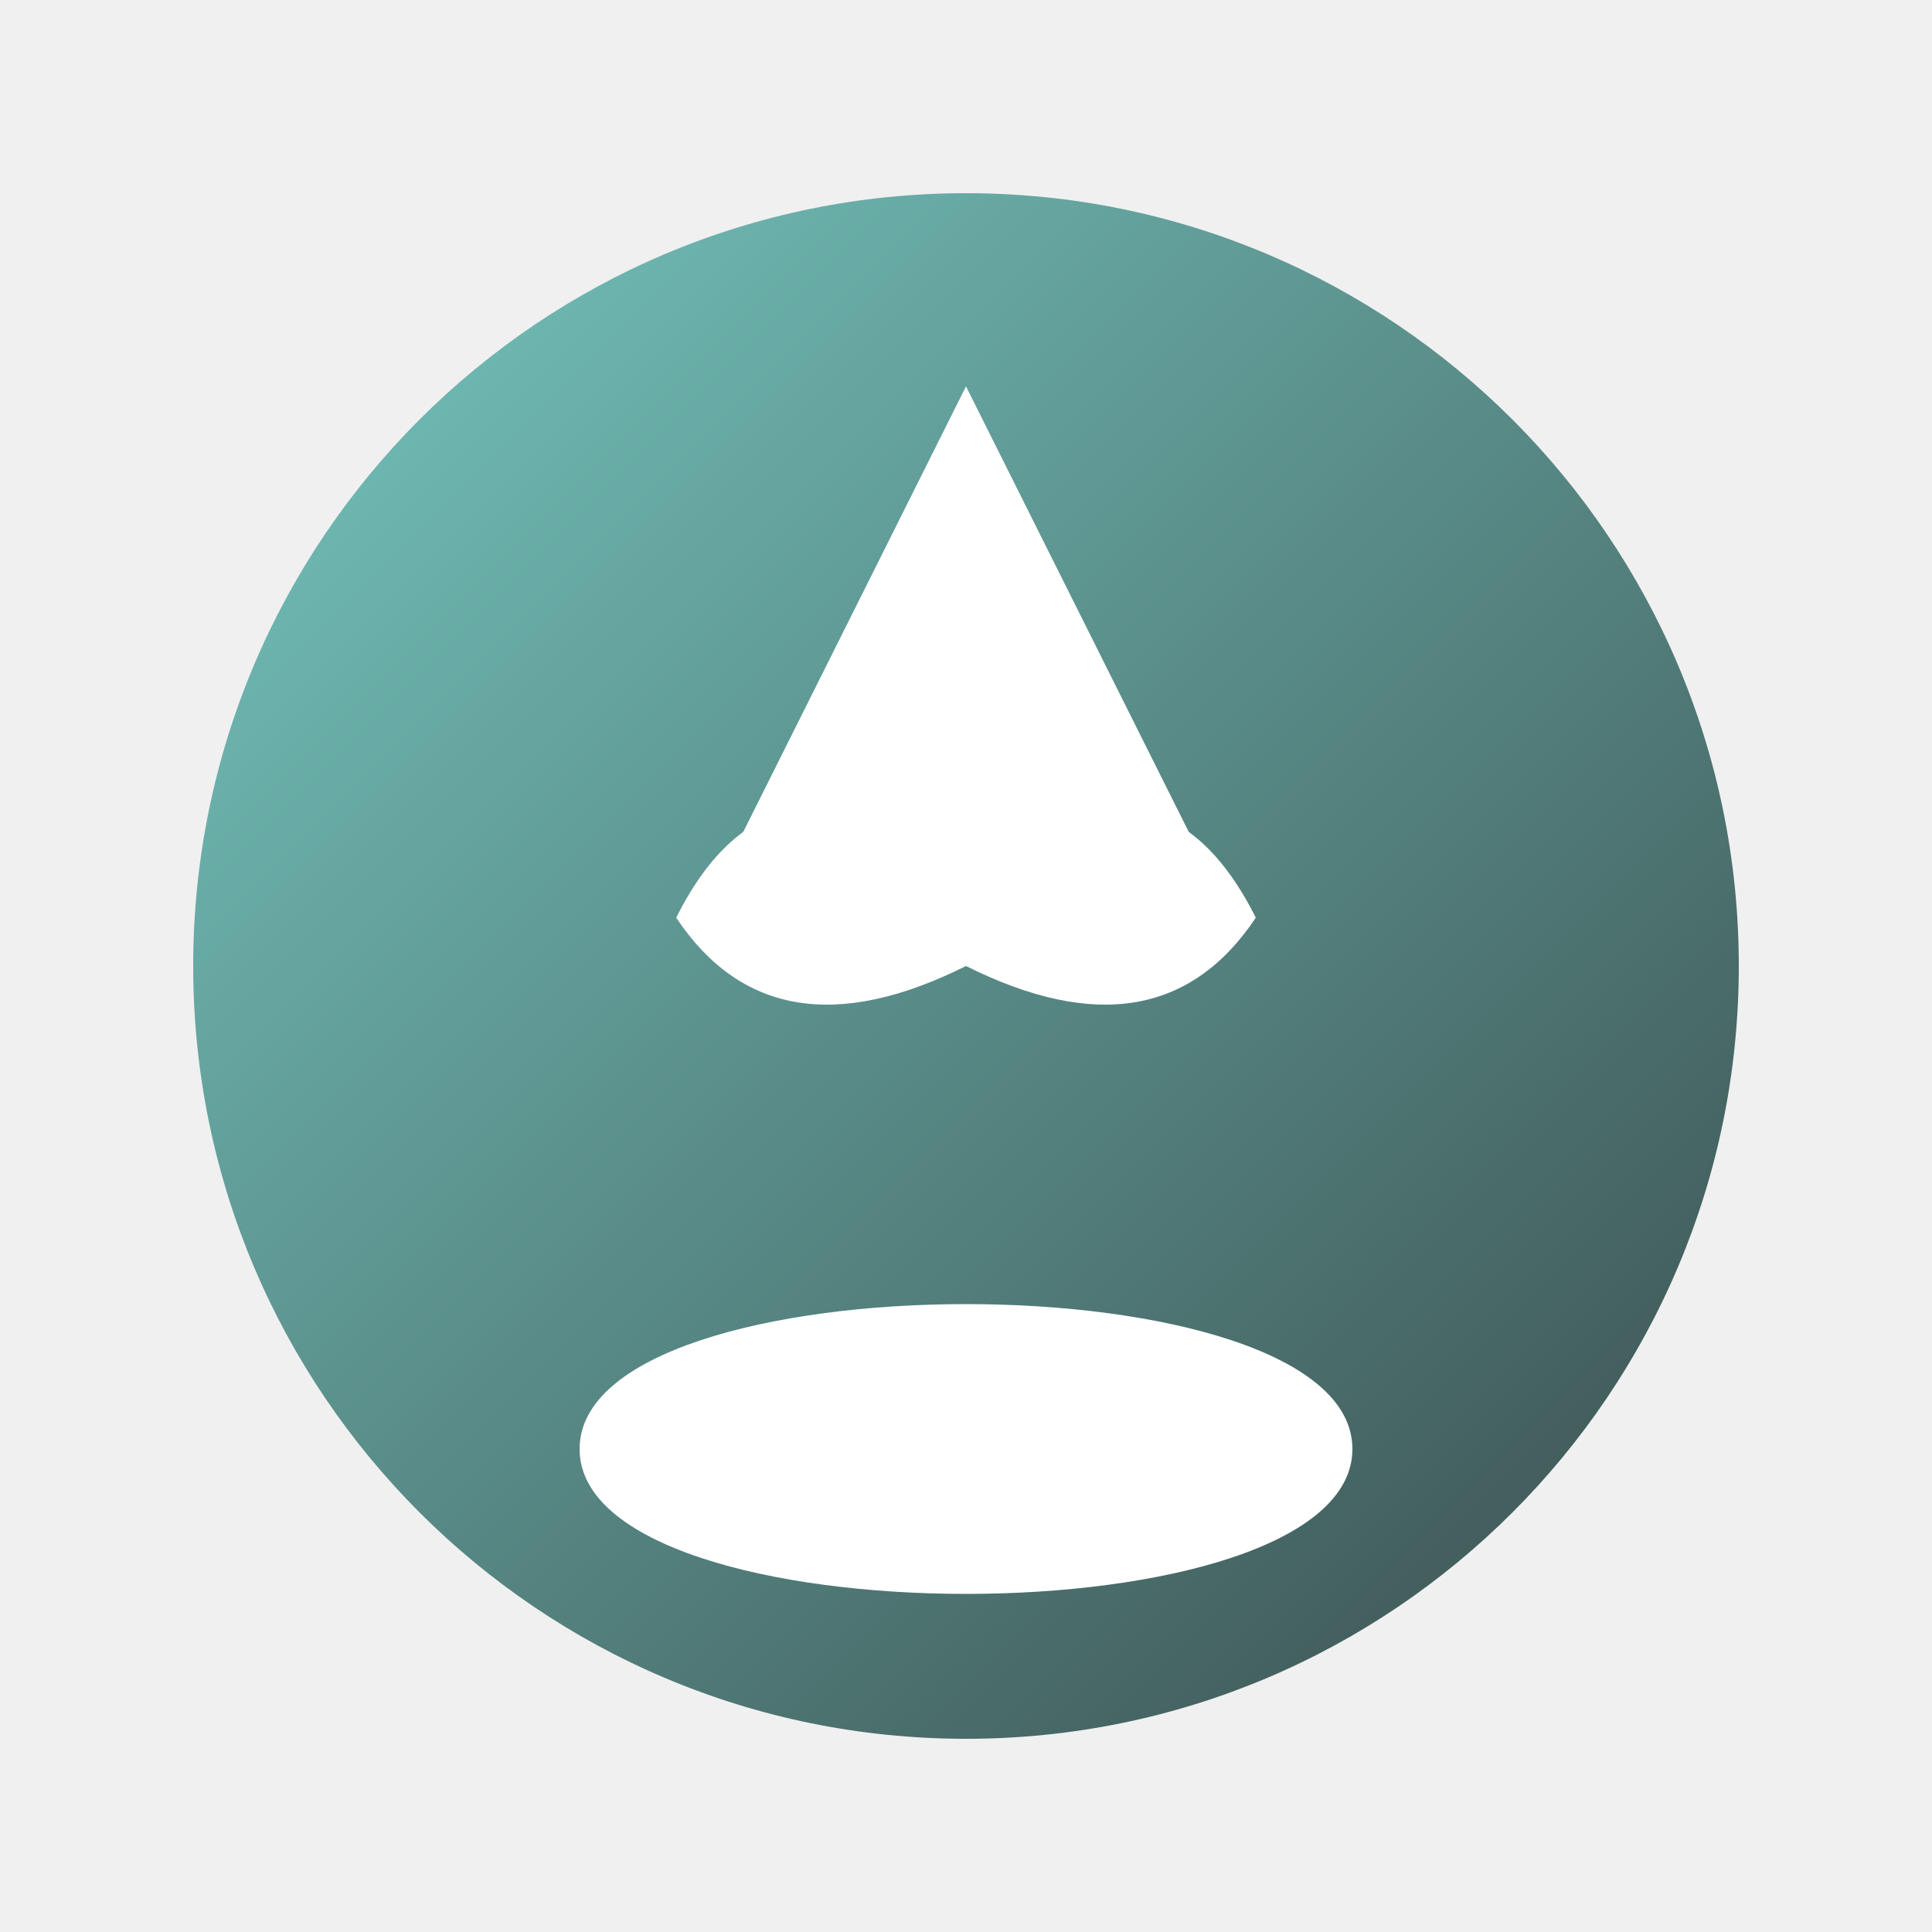
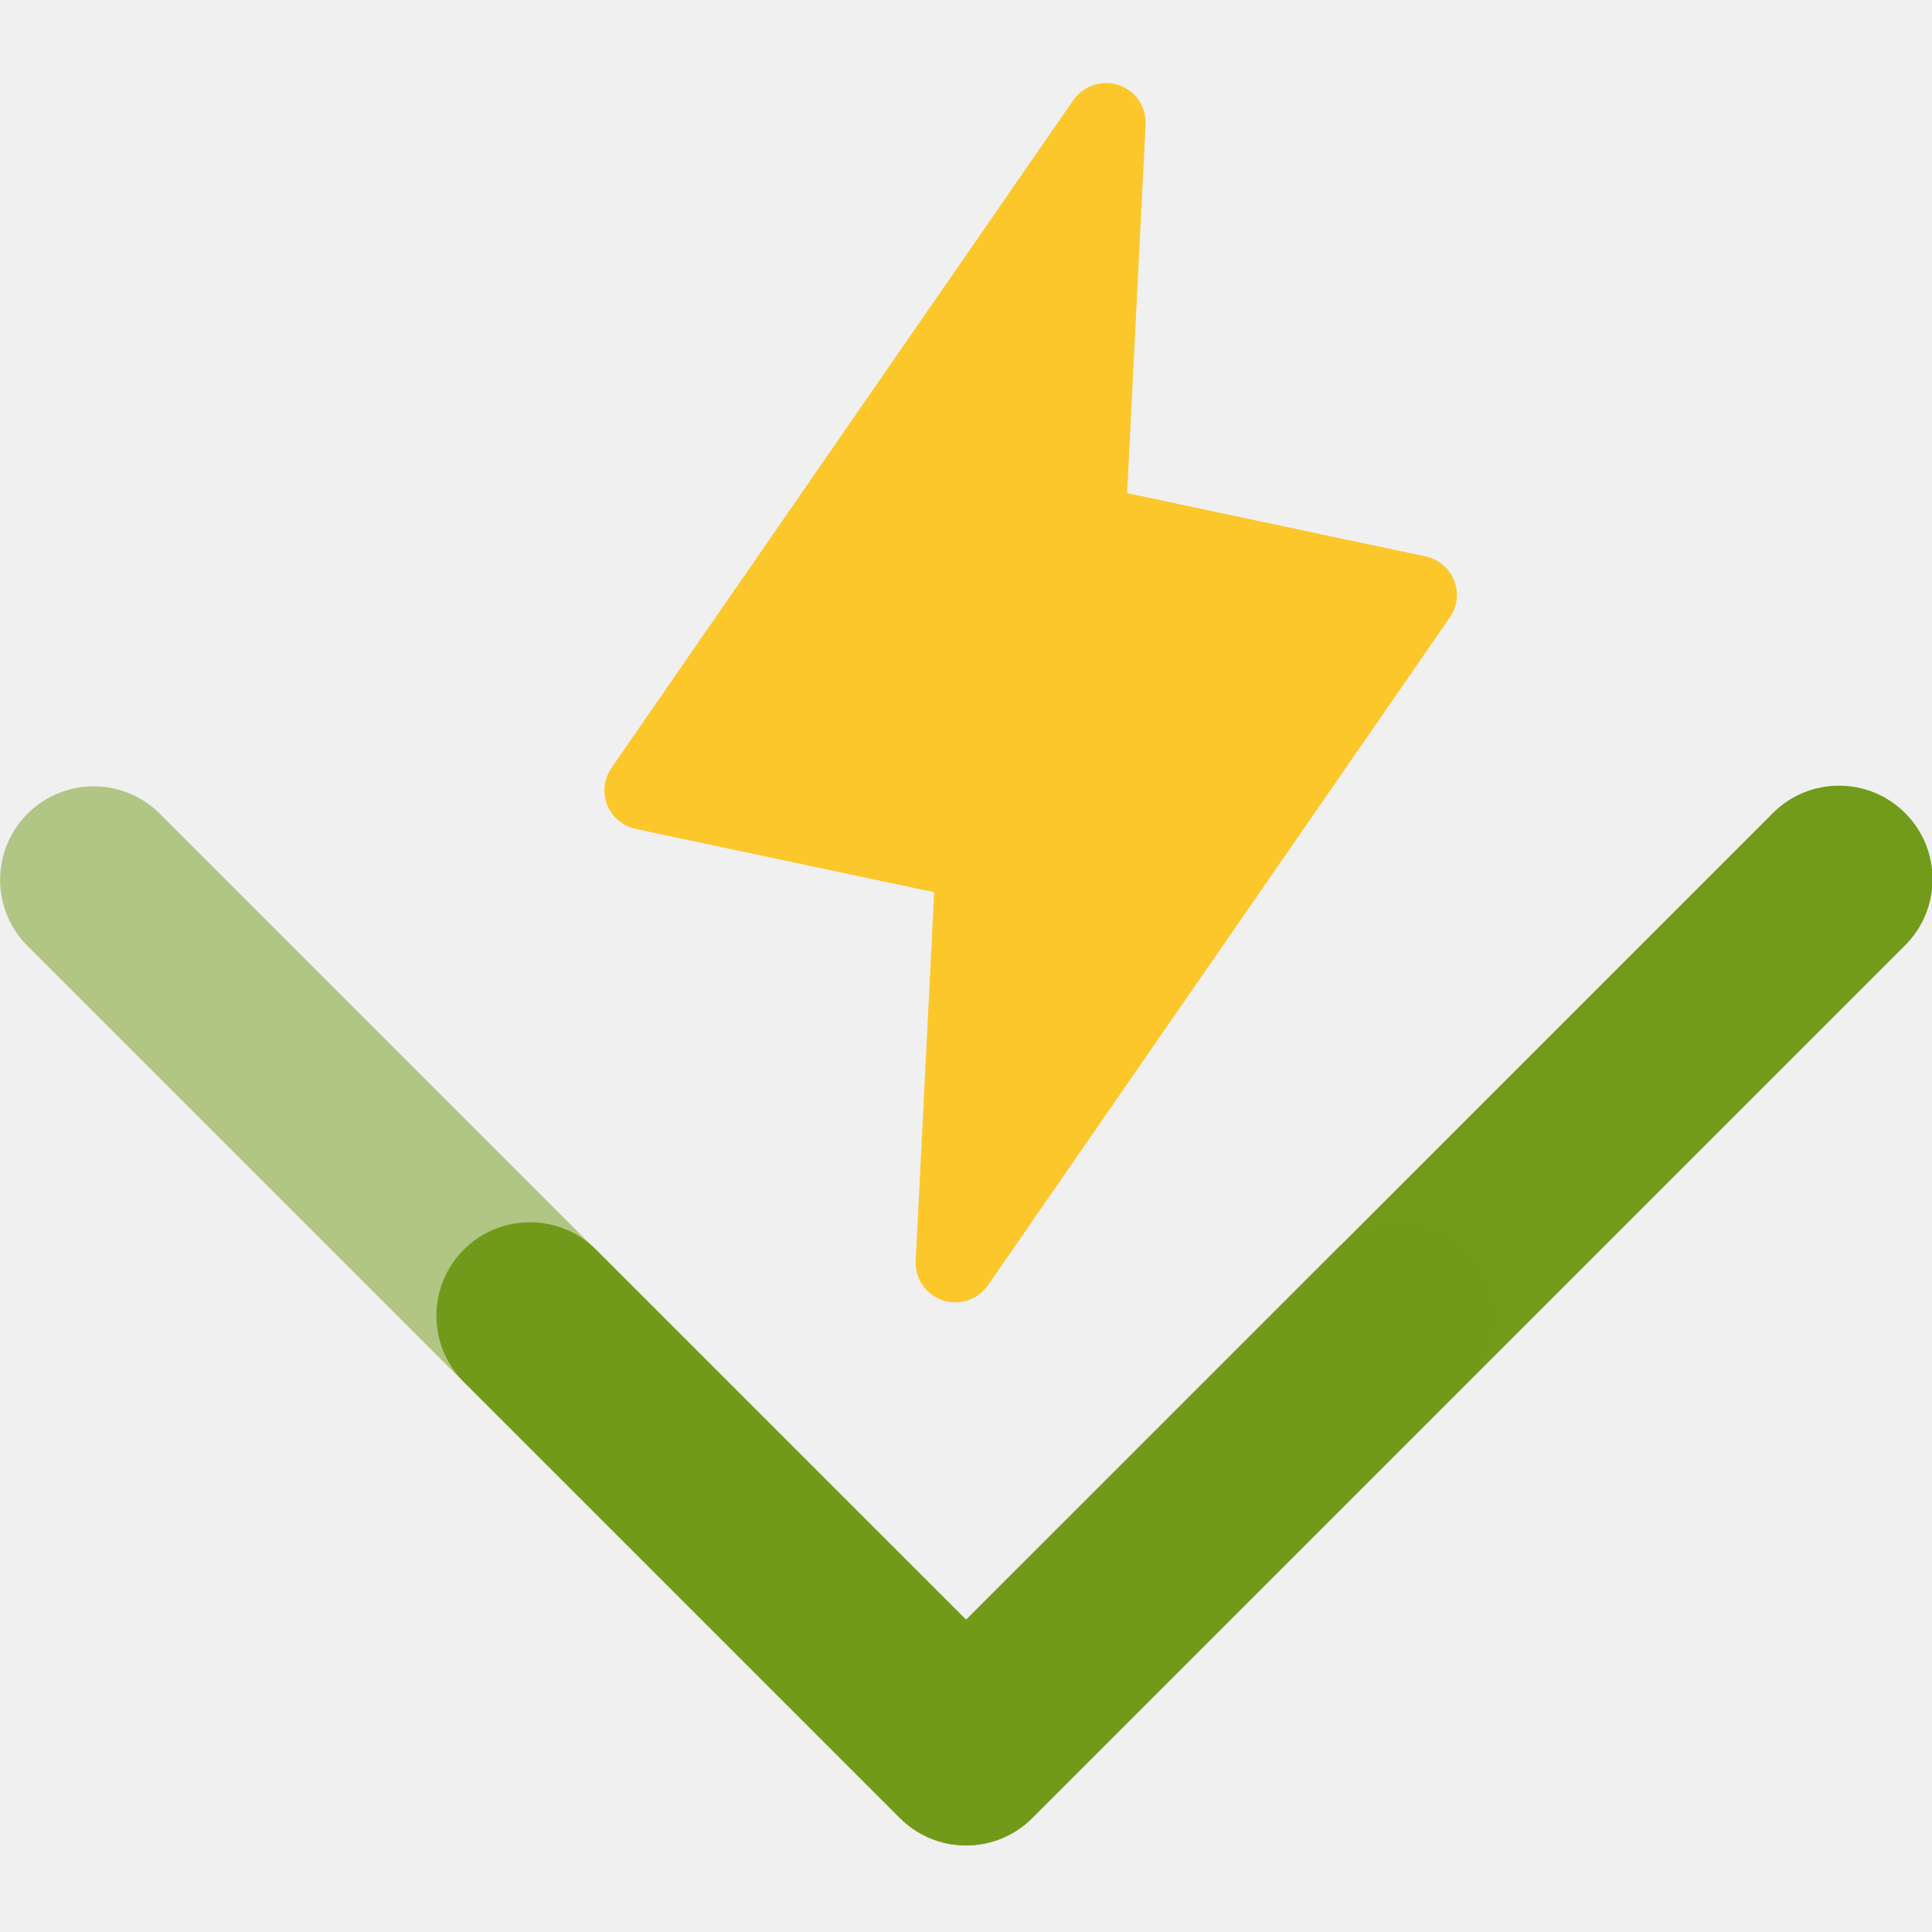
- <svg xmlns="http://www.w3.org/2000/svg" viewBox="0 0 200 200" width="400" height="400">
-   <defs>
-     <linearGradient id="grad1" x1="0%" y1="0%" x2="100%" y2="100%">
-       <stop offset="0%" style="stop-color:#76c7c0; stop-opacity:1" />
-       <stop offset="100%" style="stop-color:#3a4d4d; stop-opacity:1" />
-     </linearGradient>
-   </defs>
-   <circle cx="100" cy="100" r="80" fill="url(#grad1)" />
-   <path d="M100 40 L125 90 L75 90 Z" fill="#fff" />
-   <path d="M100 90 Q120 75, 130 95 Q120 110, 100 100 Q80 110, 70 95 Q80 75, 100 90" fill="#fff" />
-   <path d="M60 150 C60 130, 140 130, 140 150 S60 170, 60 150" fill="#fff" />
+ <svg xmlns="http://www.w3.org/2000/svg" viewBox="0 0 256 234" width="50" height="50" preserveAspectRatio="xMidYMid">
+   <path d="m192.115 70.808-61.2 88.488a5.27 5.27 0 0 1-2.673 2.002 5.285 5.285 0 0 1-3.343-.005 5.25 5.25 0 0 1-2.66-2.01 5.214 5.214 0 0 1-.903-3.203l2.45-48.854-39.543-8.386a5.256 5.256 0 0 1-2.292-1.118 5.222 5.222 0 0 1-1.83-4.581 5.226 5.226 0 0 1 .895-2.383L142.218 2.27a5.279 5.279 0 0 1 6.016-1.996 5.243 5.243 0 0 1 2.66 2.01c.643.942.96 2.066.903 3.203l-2.45 48.855 39.542 8.386a5.262 5.262 0 0 1 2.293 1.117 5.21 5.21 0 0 1 1.829 4.582 5.212 5.212 0 0 1-.896 2.382Z" fill="#FCC72B" />
+   <path d="M128.025 233.537a12.356 12.356 0 0 1-8.763-3.63l-57.828-57.823a12.389 12.389 0 0 1 .023-17.5 12.394 12.394 0 0 1 17.5-.024l49.068 49.061L234.917 96.733a12.39 12.39 0 0 1 17.523 17.524l-115.655 115.65a12.343 12.343 0 0 1-8.76 3.63Z" fill="#729B1B" />
+   <path d="M127.975 233.537a12.356 12.356 0 0 0 8.763-3.63l57.828-57.823a12.385 12.385 0 0 0 3.605-8.754 12.395 12.395 0 0 0-12.375-12.376 12.4 12.4 0 0 0-8.755 3.606l-49.066 49.061L21.082 96.733a12.392 12.392 0 0 0-17.524 17.524l115.656 115.65a12.347 12.347 0 0 0 8.76 3.63Z" fill-opacity=".5" fill="#729B1B" />
</svg>
